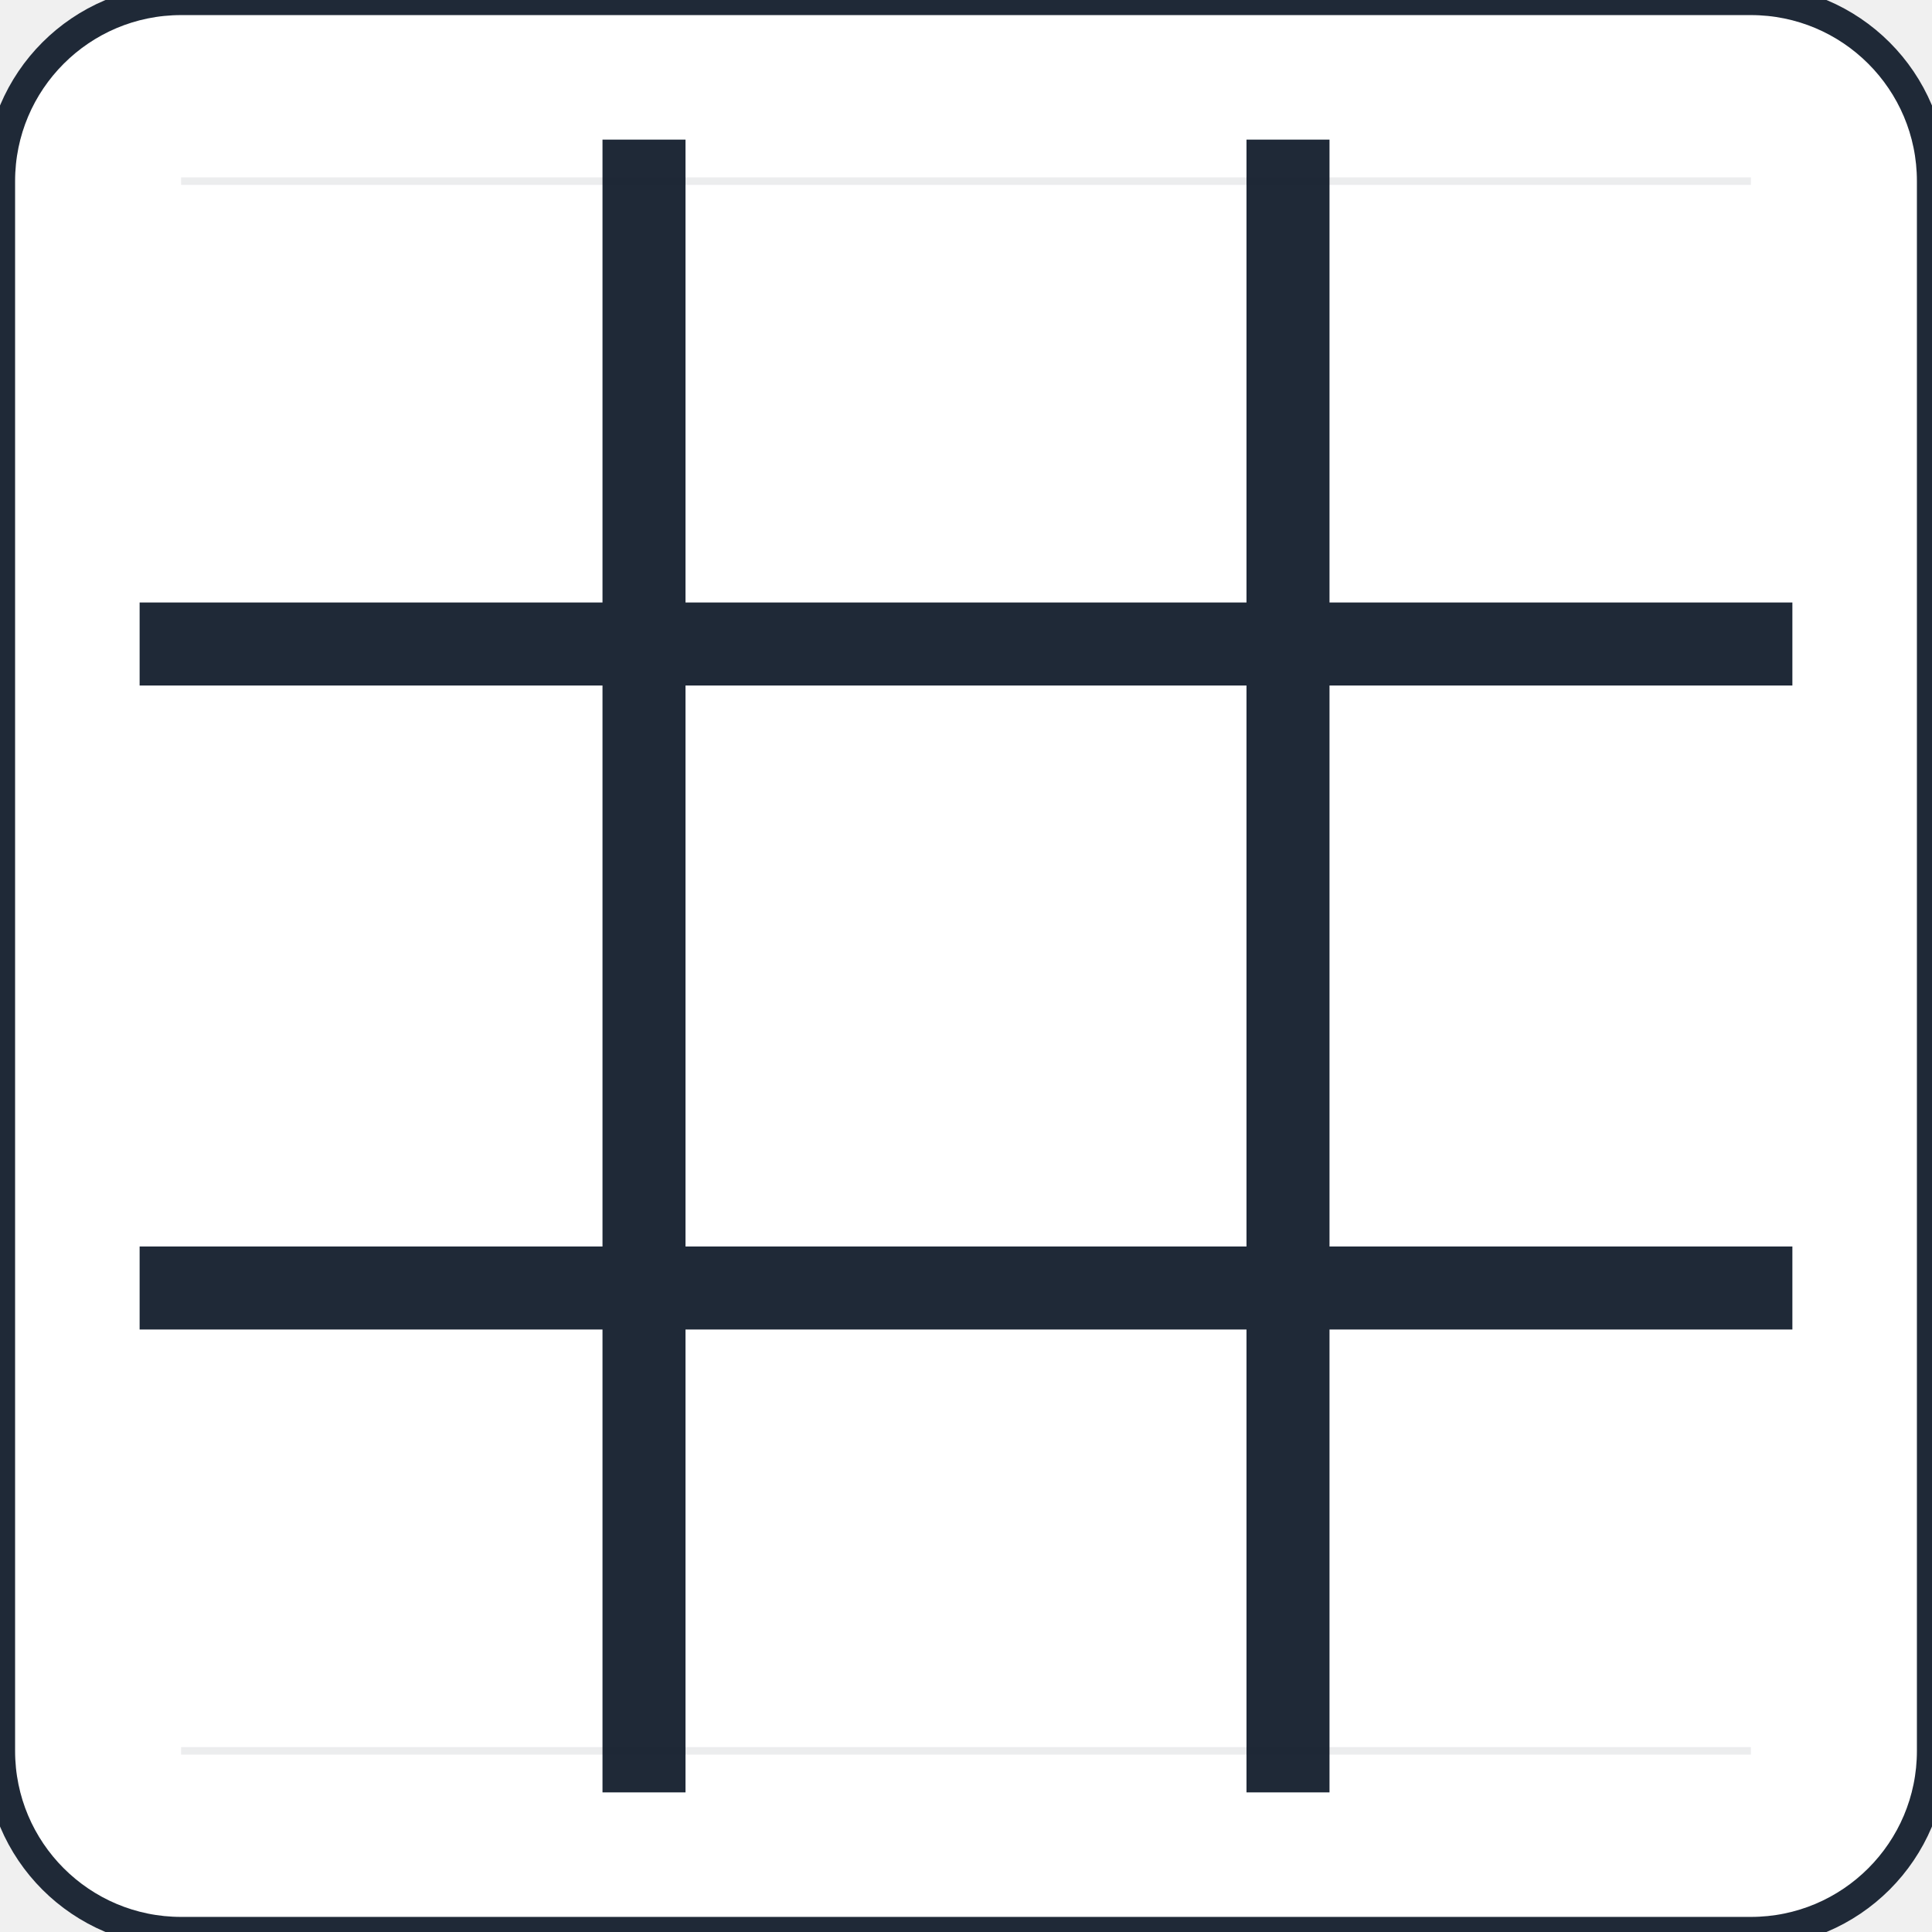
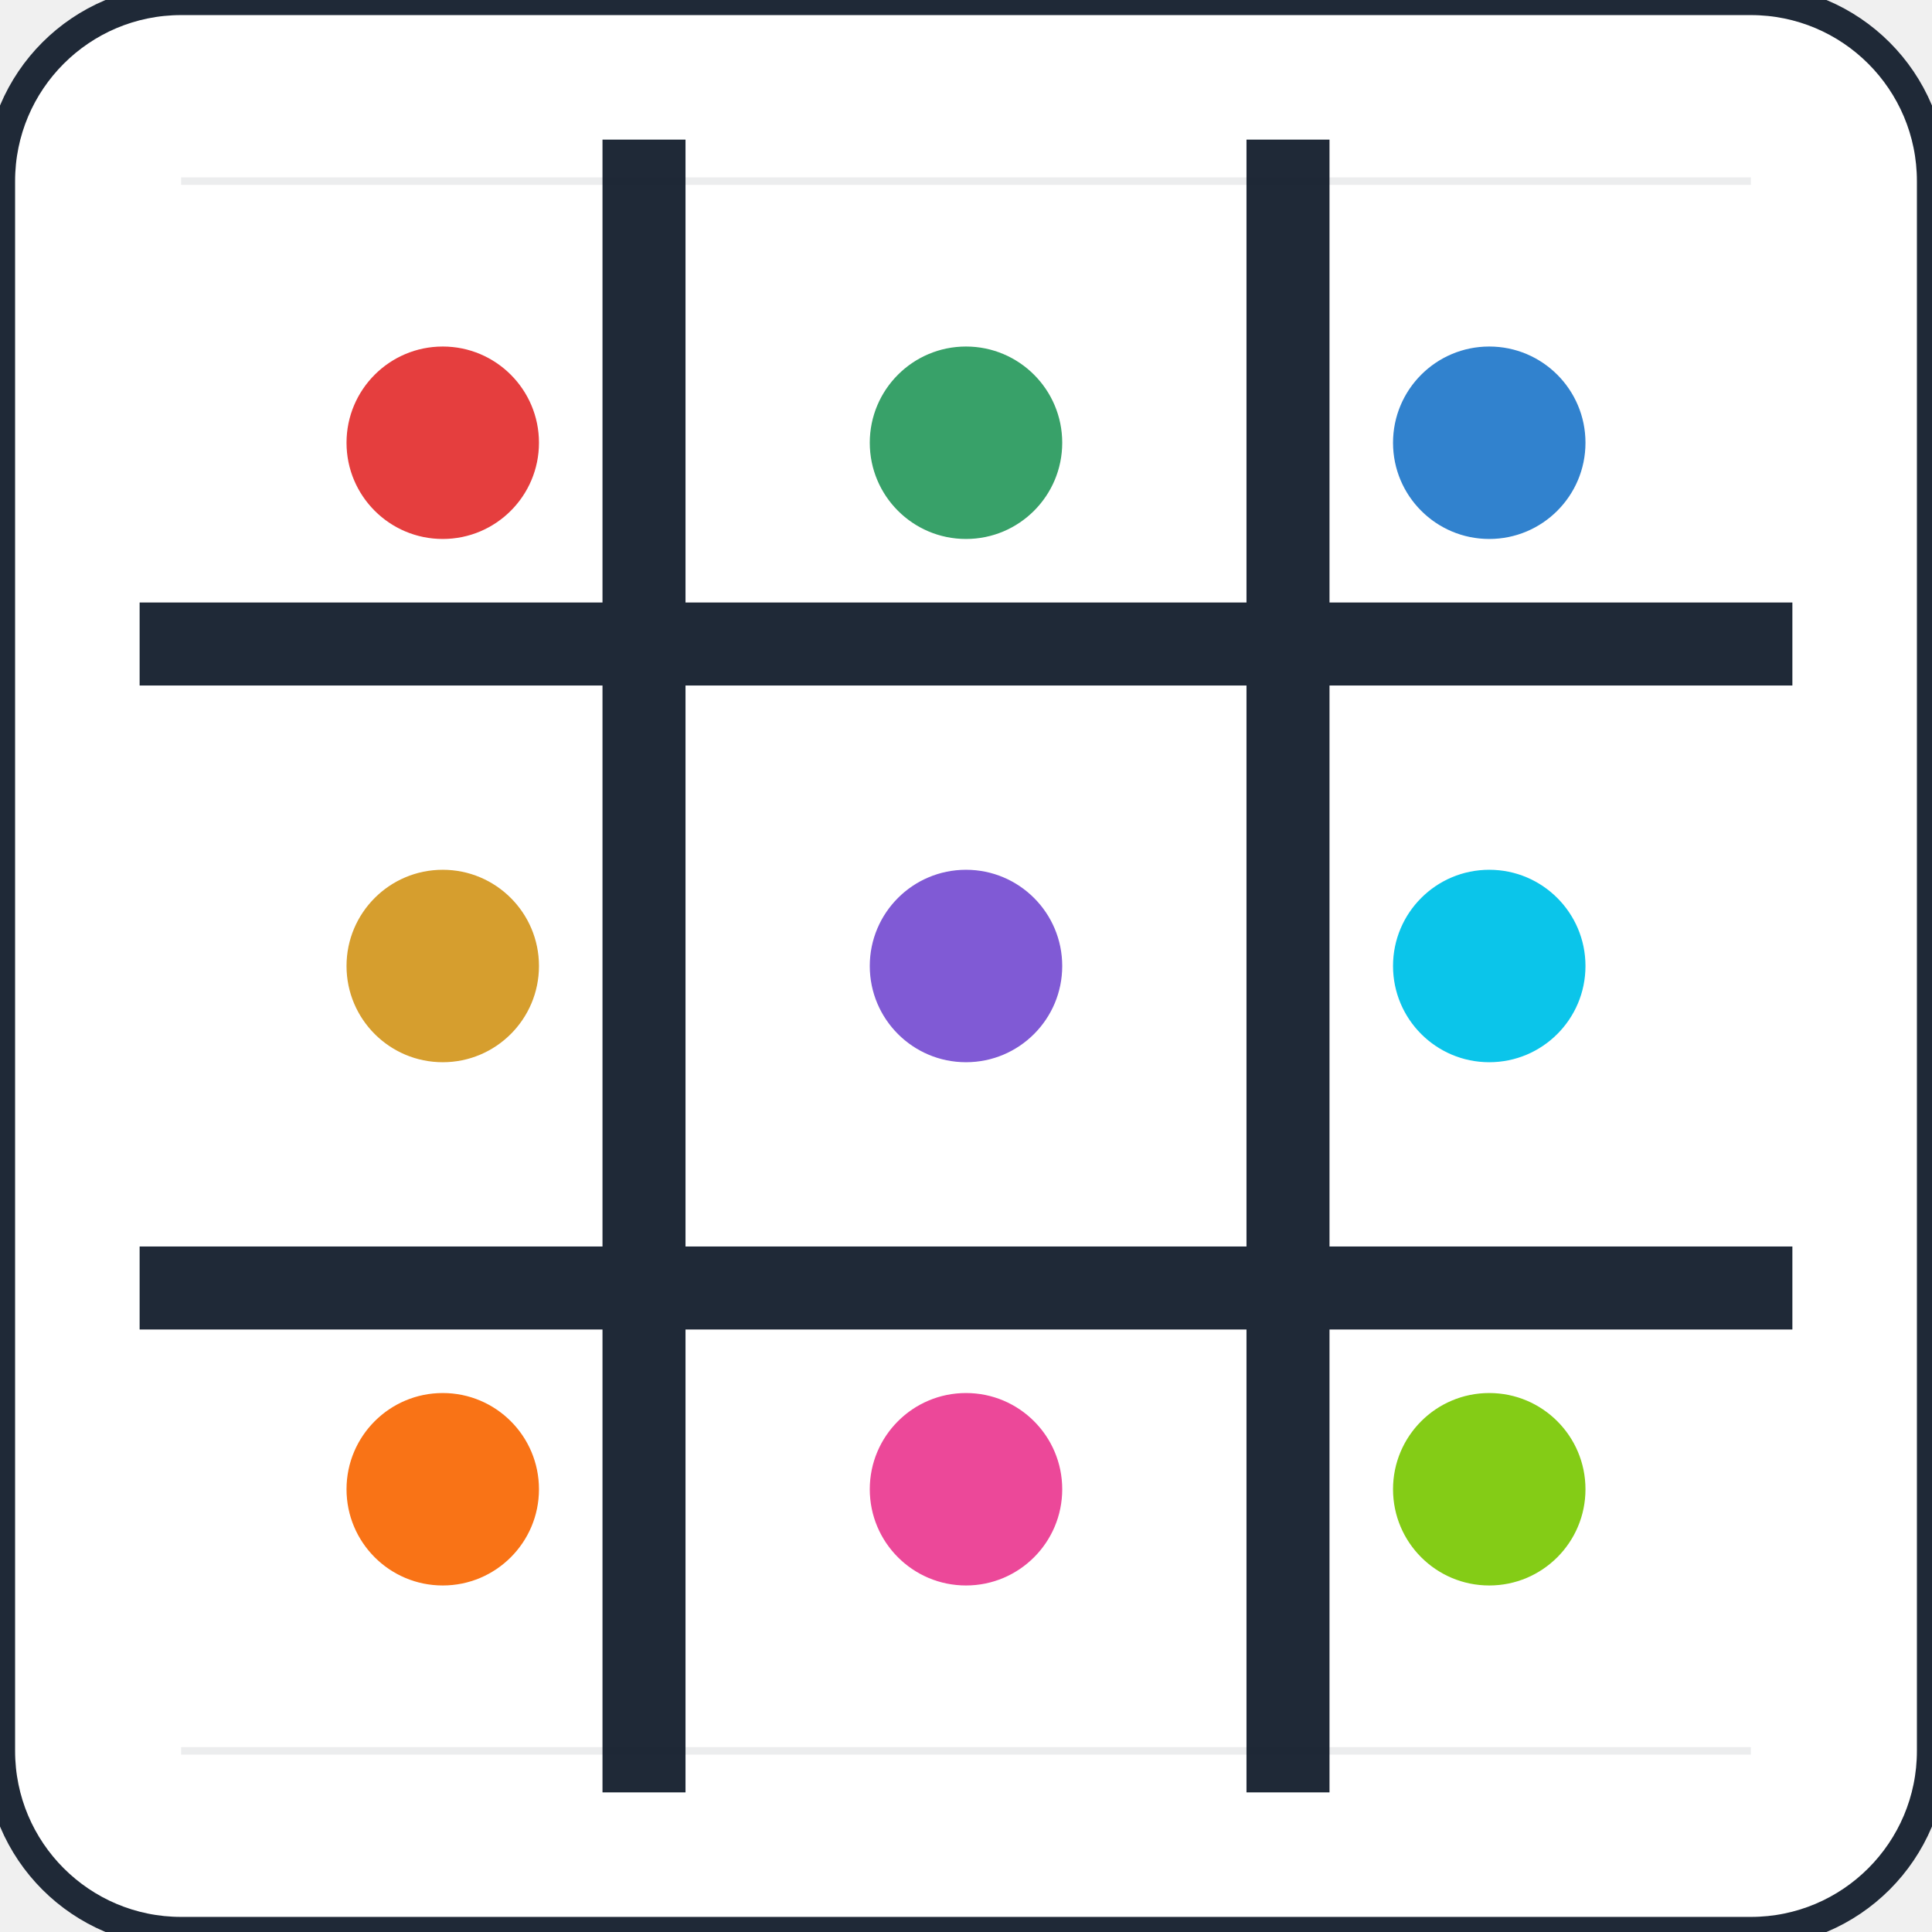
<svg xmlns="http://www.w3.org/2000/svg" width="512" height="512" viewBox="0 0 512 512">
  <rect x="0" y="0" width="512" height="512" rx="48" ry="48" fill="#FFFFFF" stroke="#1F2937" stroke-width="8" />
  <g stroke="#1F2937" stroke-width="22" stroke-linecap="square" fill="none">
    <line x1="170.667" y1="48" x2="170.667" y2="464" />
    <line x1="341.333" y1="48" x2="341.333" y2="464" />
    <line x1="48" y1="170.667" x2="464" y2="170.667" />
    <line x1="48" y1="341.333" x2="464" y2="341.333" />
  </g>
  <g stroke="#111827" stroke-width="2" fill="none" opacity="0.08">
    <line x1="48" y1="48" x2="464" y2="48" />
    <line x1="48" y1="464" x2="464" y2="464" />
  </g>
+   <g id="dots" fill="none">
+     <circle cx="117.333" cy="117.333" r="28" fill="#E53E3E" stroke="#FFFFFF" stroke-width="5" />
+     <circle cx="256" cy="117.333" r="28" fill="#38A169" stroke="#FFFFFF" stroke-width="5" />
+     <circle cx="394.667" cy="117.333" r="28" fill="#3182CE" stroke="#FFFFFF" stroke-width="5" />
+     <circle cx="117.333" cy="256" r="28" fill="#D69E2E" stroke="#FFFFFF" stroke-width="5" />
+     <circle cx="256" cy="256" r="28" fill="#805AD5" stroke="#FFFFFF" stroke-width="5" />
+     <circle cx="394.667" cy="256" r="28" fill="#0BC5EA" stroke="#FFFFFF" stroke-width="5" />
+     <circle cx="117.333" cy="394.667" r="28" fill="#F97316" stroke="#FFFFFF" stroke-width="5" />
+     <circle cx="256" cy="394.667" r="28" fill="#EC4899" stroke="#FFFFFF" stroke-width="5" />
+     <circle cx="394.667" cy="394.667" r="28" fill="#84CC16" stroke="#FFFFFF" stroke-width="5" />
+   </g>
</svg>
